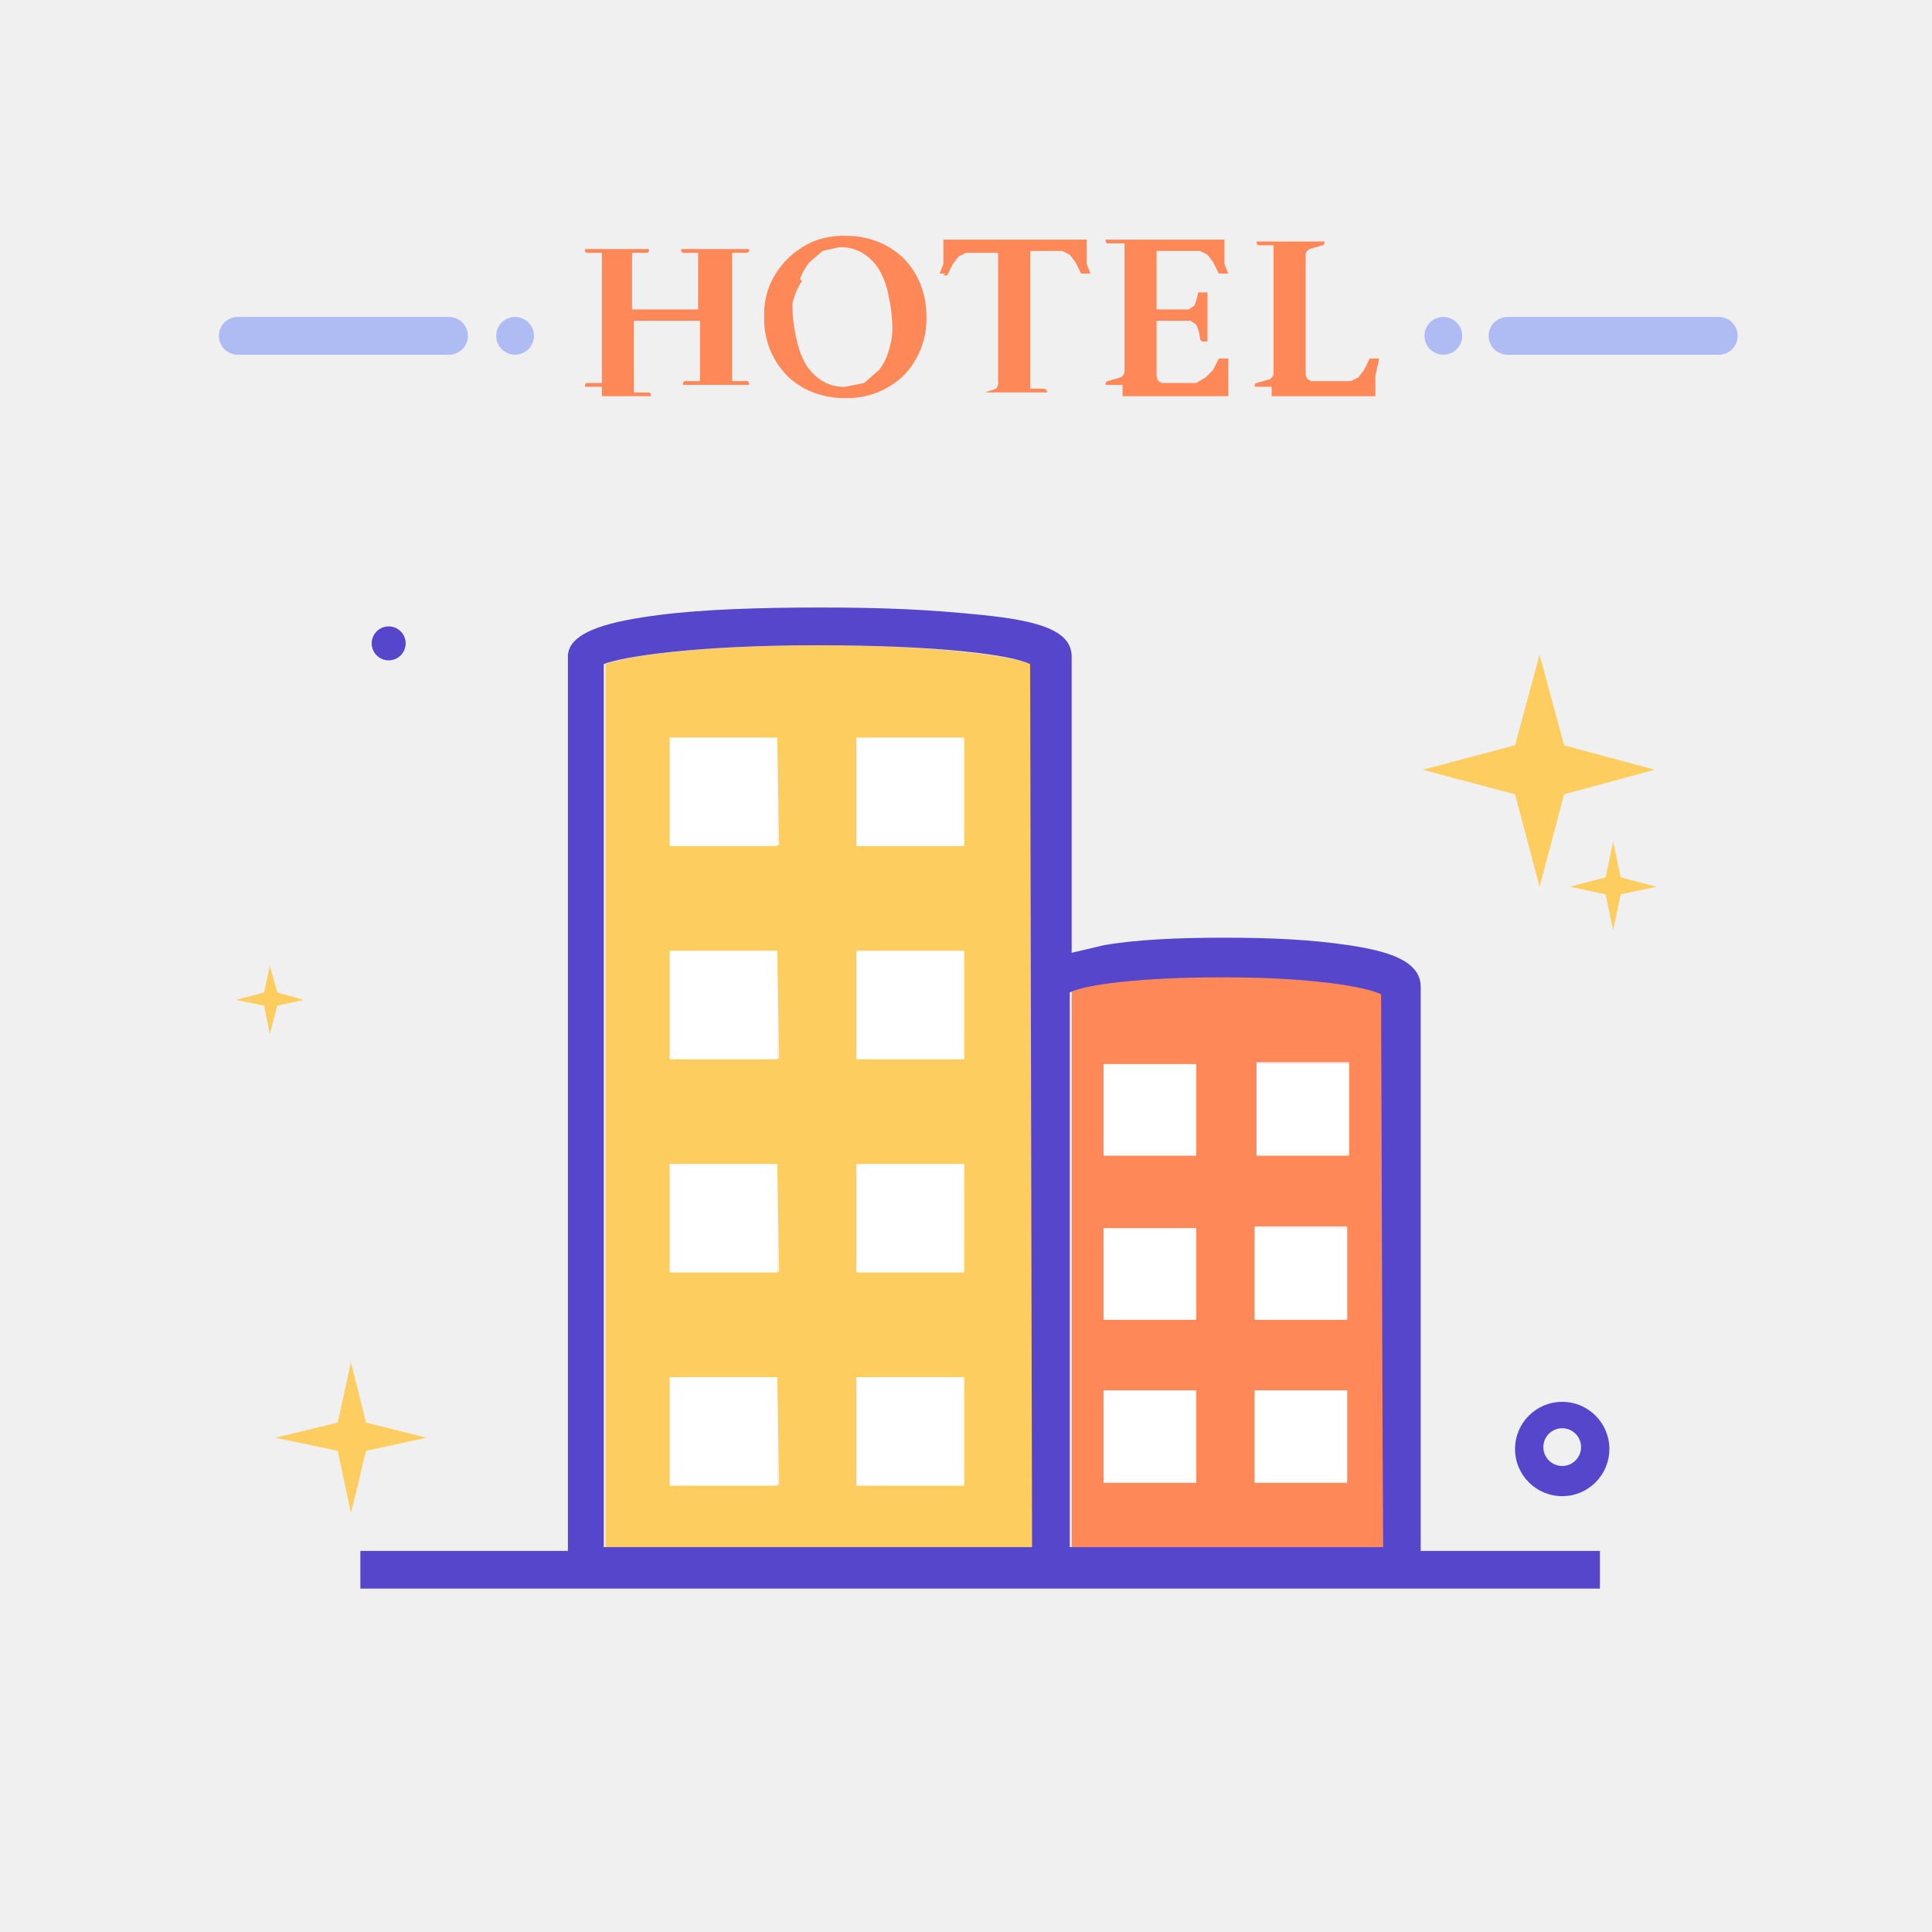
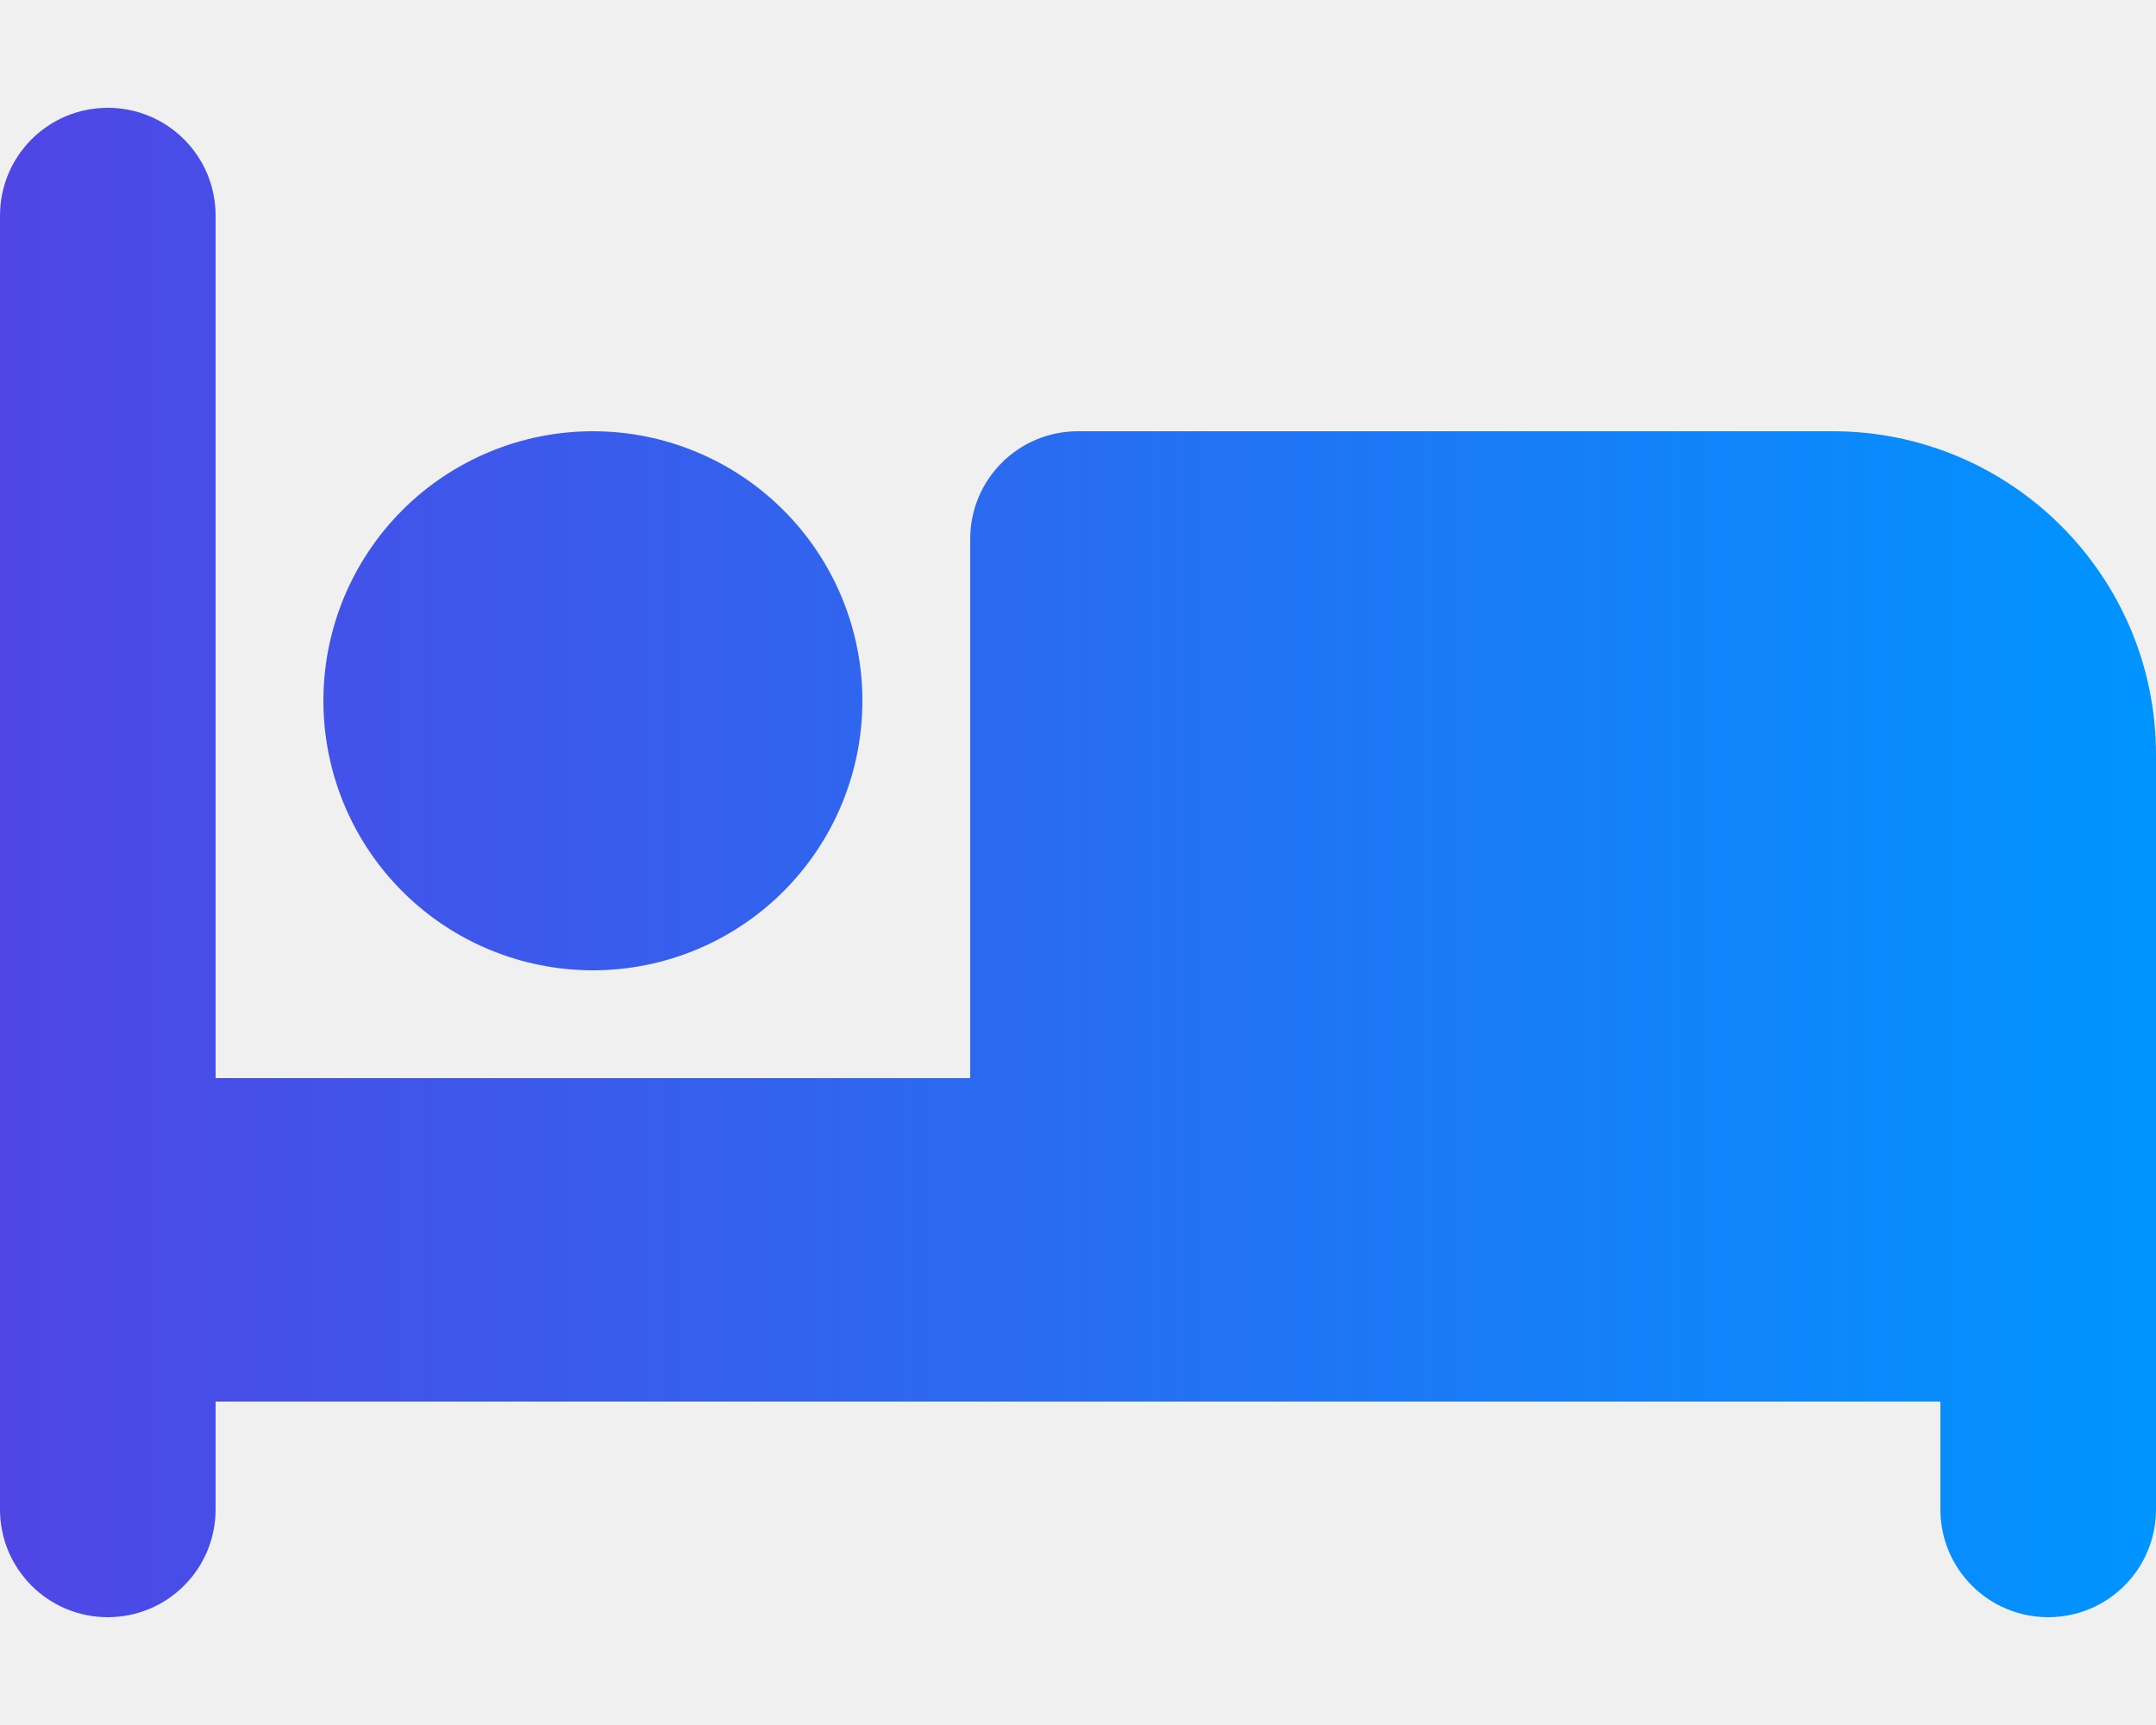
- <svg xmlns="http://www.w3.org/2000/svg" width="800px" height="800px" viewBox="0 0 1024 1024" class="icon" version="1.1">
-   <path d="M803 421l-49-13 49-13 13-48 13 48 48 13-48 13-13 49-13-49zM851 474l-19-4 19-5 4-19 4 19 19 5-19 4-4 19-4-19z" fill="#FDCD60" />
-   <path d="M206 341m-9 0a9 9 0 1 0 18 0 9 9 0 1 0-18 0Z" fill="#5546CB" />
-   <path d="M179 769l-33-7 33-8 7-32 8 32 32 8-32 7-8 33-7-33zM140 533l-15-3 15-4 3-14 4 14 14 4-14 3-4 15-3-15z" fill="#FDCD60" />
-   <path d="M828 793a25 25 0 1 1 25-25 25 25 0 0 1-25 25z m0-36a10 10 0 1 0 10 10 10 10 0 0 0-10-10z" fill="#5546CB" />
-   <path d="M434 342c-65 0-103 6-113 10v468h226V352c-10-4-49-10-113-10z m-21 445h-58v-57h57z m0-113h-58v-57h57z m0-113h-58v-57h57z m0-113h-58v-57h57z m41-57h57v57h-57z m0 113h57v57h-57z m0 113h57v57h-57z m0 113h57v57h-57z" fill="#FDCD60" />
-   <path d="M649 517c-45 0-74 5-81 8v295h165V526c-8-4-37-9-83-9z m-15 269h-49v-49h49z m0-87h-49v-48h49z m0-87h-49v-48h49z m32-49h49v49h-49z m-1 87h49v49h-49z m0 87h49v49h-49z" fill="#FF8859" />
-   <path d="M753 523c0-14-18-19-38-22s-41-4-66-4-47 1-64 4l-17 4V348c0-14-18-19-47-22s-53-4-86-4-63 1-86 4-48 8-48 22v474H191v20h657v-20h-95zM547 820H320V352c10-4 49-10 113-10s103 5 113 10z m186 0H567V526c8-4 36-8 81-8h1c46 0 75 5 83 9z" fill="#5546CB" />
-   <path d="M355 391h57v57.45h-57zM454 391h57v57.45h-57zM355 504h57v57.45h-57zM454 504h57v57.45h-57zM585 564h49v48.53h-49zM666 564h49v48.53h-49zM585 651h49v48.53h-49zM665 651h49v48.53h-49zM585 737h49v48.53h-49zM665 737h49v48.53h-49zM355 617h57v57.45h-57zM454 617h57v57.45h-57zM355 730h57v57.45h-57zM454 730h57v57.45h-57z" fill="#FFFFFF" />
-   <path d="M319 210h26q0-2-1-2h-8v-38h35v32h-8q-1 0-1 2h35q0-2-1-2h-8v-68h8q1 0 1-2h-36q0 2 1 2h8v30h-35v-30h8q1 0 1-2h-34q0 2 1 2h8v69h-8q-1 0-1 2h9zM417 199a41 41 0 0 0 14 9 46 46 0 0 0 17 3 43 43 0 0 0 17-3 44 44 0 0 0 14-9 43 43 0 0 0 9-14 42 42 0 0 0 3-17 45 45 0 0 0-3-17 42 42 0 0 0-9-14 42 42 0 0 0-14-9 46 46 0 0 0-17-3 42 42 0 0 0-17 3 44 44 0 0 0-23 23 42 42 0 0 0-3 17 44 44 0 0 0 3 17 43 43 0 0 0 9 14z m7-51a29 29 0 0 1 5-9l7-6 9-2a23 23 0 0 1 12 3 27 27 0 0 1 9 9 44 44 0 0 1 5 14 79 79 0 0 1 2 17 39 39 0 0 1-2 12 31 31 0 0 1-5 10l-8 7-10 2a21 21 0 0 1-12-3 27 27 0 0 1-9-9 47 47 0 0 1-5-14 79 79 0 0 1-2-18 36 36 0 0 1 5-12zM500 146h2l3-6 3-4 4-2h17v68a5 5 0 0 1-1 4l-6 2h33a2 2 0 0 0-2-2h-7v-73h17l4 2 3 4 3 6h5l-2-5v-13h-76v13l-2 5h3zM595 210h56v-20h-5l-3 6-4 4-5 3h-18q-3-1-3-4v-29h18l3 2a23 23 0 0 1 2 7q0 2 2 2h2v-7-5-14h-5a26 26 0 0 1-2 7l-3 2h-17v-31h23l4 2 3 4 3 6h5l-2-5v-13h-63q0 2 1 2h9v67a4 4 0 0 1-2 4l-7 2q-1 0-1 2h9zM674 210h55v-11l2-9h-5l-3 6-3 4-4 2h-21q-3-1-3-4v-62a4 4 0 0 1 2-4l7-2q1 0 1-2h-36q0 2 1 2h8v67a4 4 0 0 1-2 4l-7 2q-1 0-1 2h9z" fill="#FF8859" />
-   <path d="M248 178a10 10 0 0 0-10-10H126a10 10 0 0 0 0 20h112a10 10 0 0 0 10-10z" fill="#AFBCF3" />
-   <path d="M273 178m-10 0a10 10 0 1 0 20 0 10 10 0 1 0-20 0Z" fill="#AFBCF3" />
-   <path d="M911 168H799a10 10 0 0 0 0 20h112a10 10 0 1 0 0-20z" fill="#AFBCF3" />
-   <path d="M765 178m-10 0a10 10 0 1 0 20 0 10 10 0 1 0-20 0Z" fill="#AFBCF3" />
+ <svg xmlns="http://www.w3.org/2000/svg" width="640" height="512" viewBox="0 0 640 512" fill="none">
+   <path d="M32 32C49.7 32 64 46.3 64 64V320H288V160C288 142.3 302.3 128 320 128H544C597 128 640 171 640 224V448C640 465.7 625.7 480 608 480C590.3 480 576 465.7 576 448V416H352H320H64V448C64 465.7 49.7 480 32 480C14.3 480 0 465.7 0 448V64C0 46.3 14.3 32 32 32ZM176 128C197.217 128 217.566 136.429 232.569 151.431C247.571 166.434 256 186.783 256 208C256 229.217 247.571 249.566 232.569 264.569C217.566 279.571 197.217 288 176 288C154.783 288 134.434 279.571 119.431 264.569C104.429 249.566 96 229.217 96 208C96 186.783 104.429 166.434 119.431 151.431C134.434 136.429 154.783 128 176 128Z" fill="url(#paint0_linear_1673_2)" />
+   <defs>
+     <linearGradient id="paint0_linear_1673_2" x1="1.07435e-05" y1="289.5" x2="640" y2="289.5" gradientUnits="userSpaceOnUse">
+       <stop stop-color="#4F46E5" />
+       <stop offset="1" stop-color="#0094FF" />
+     </linearGradient>
+   </defs>
</svg>
